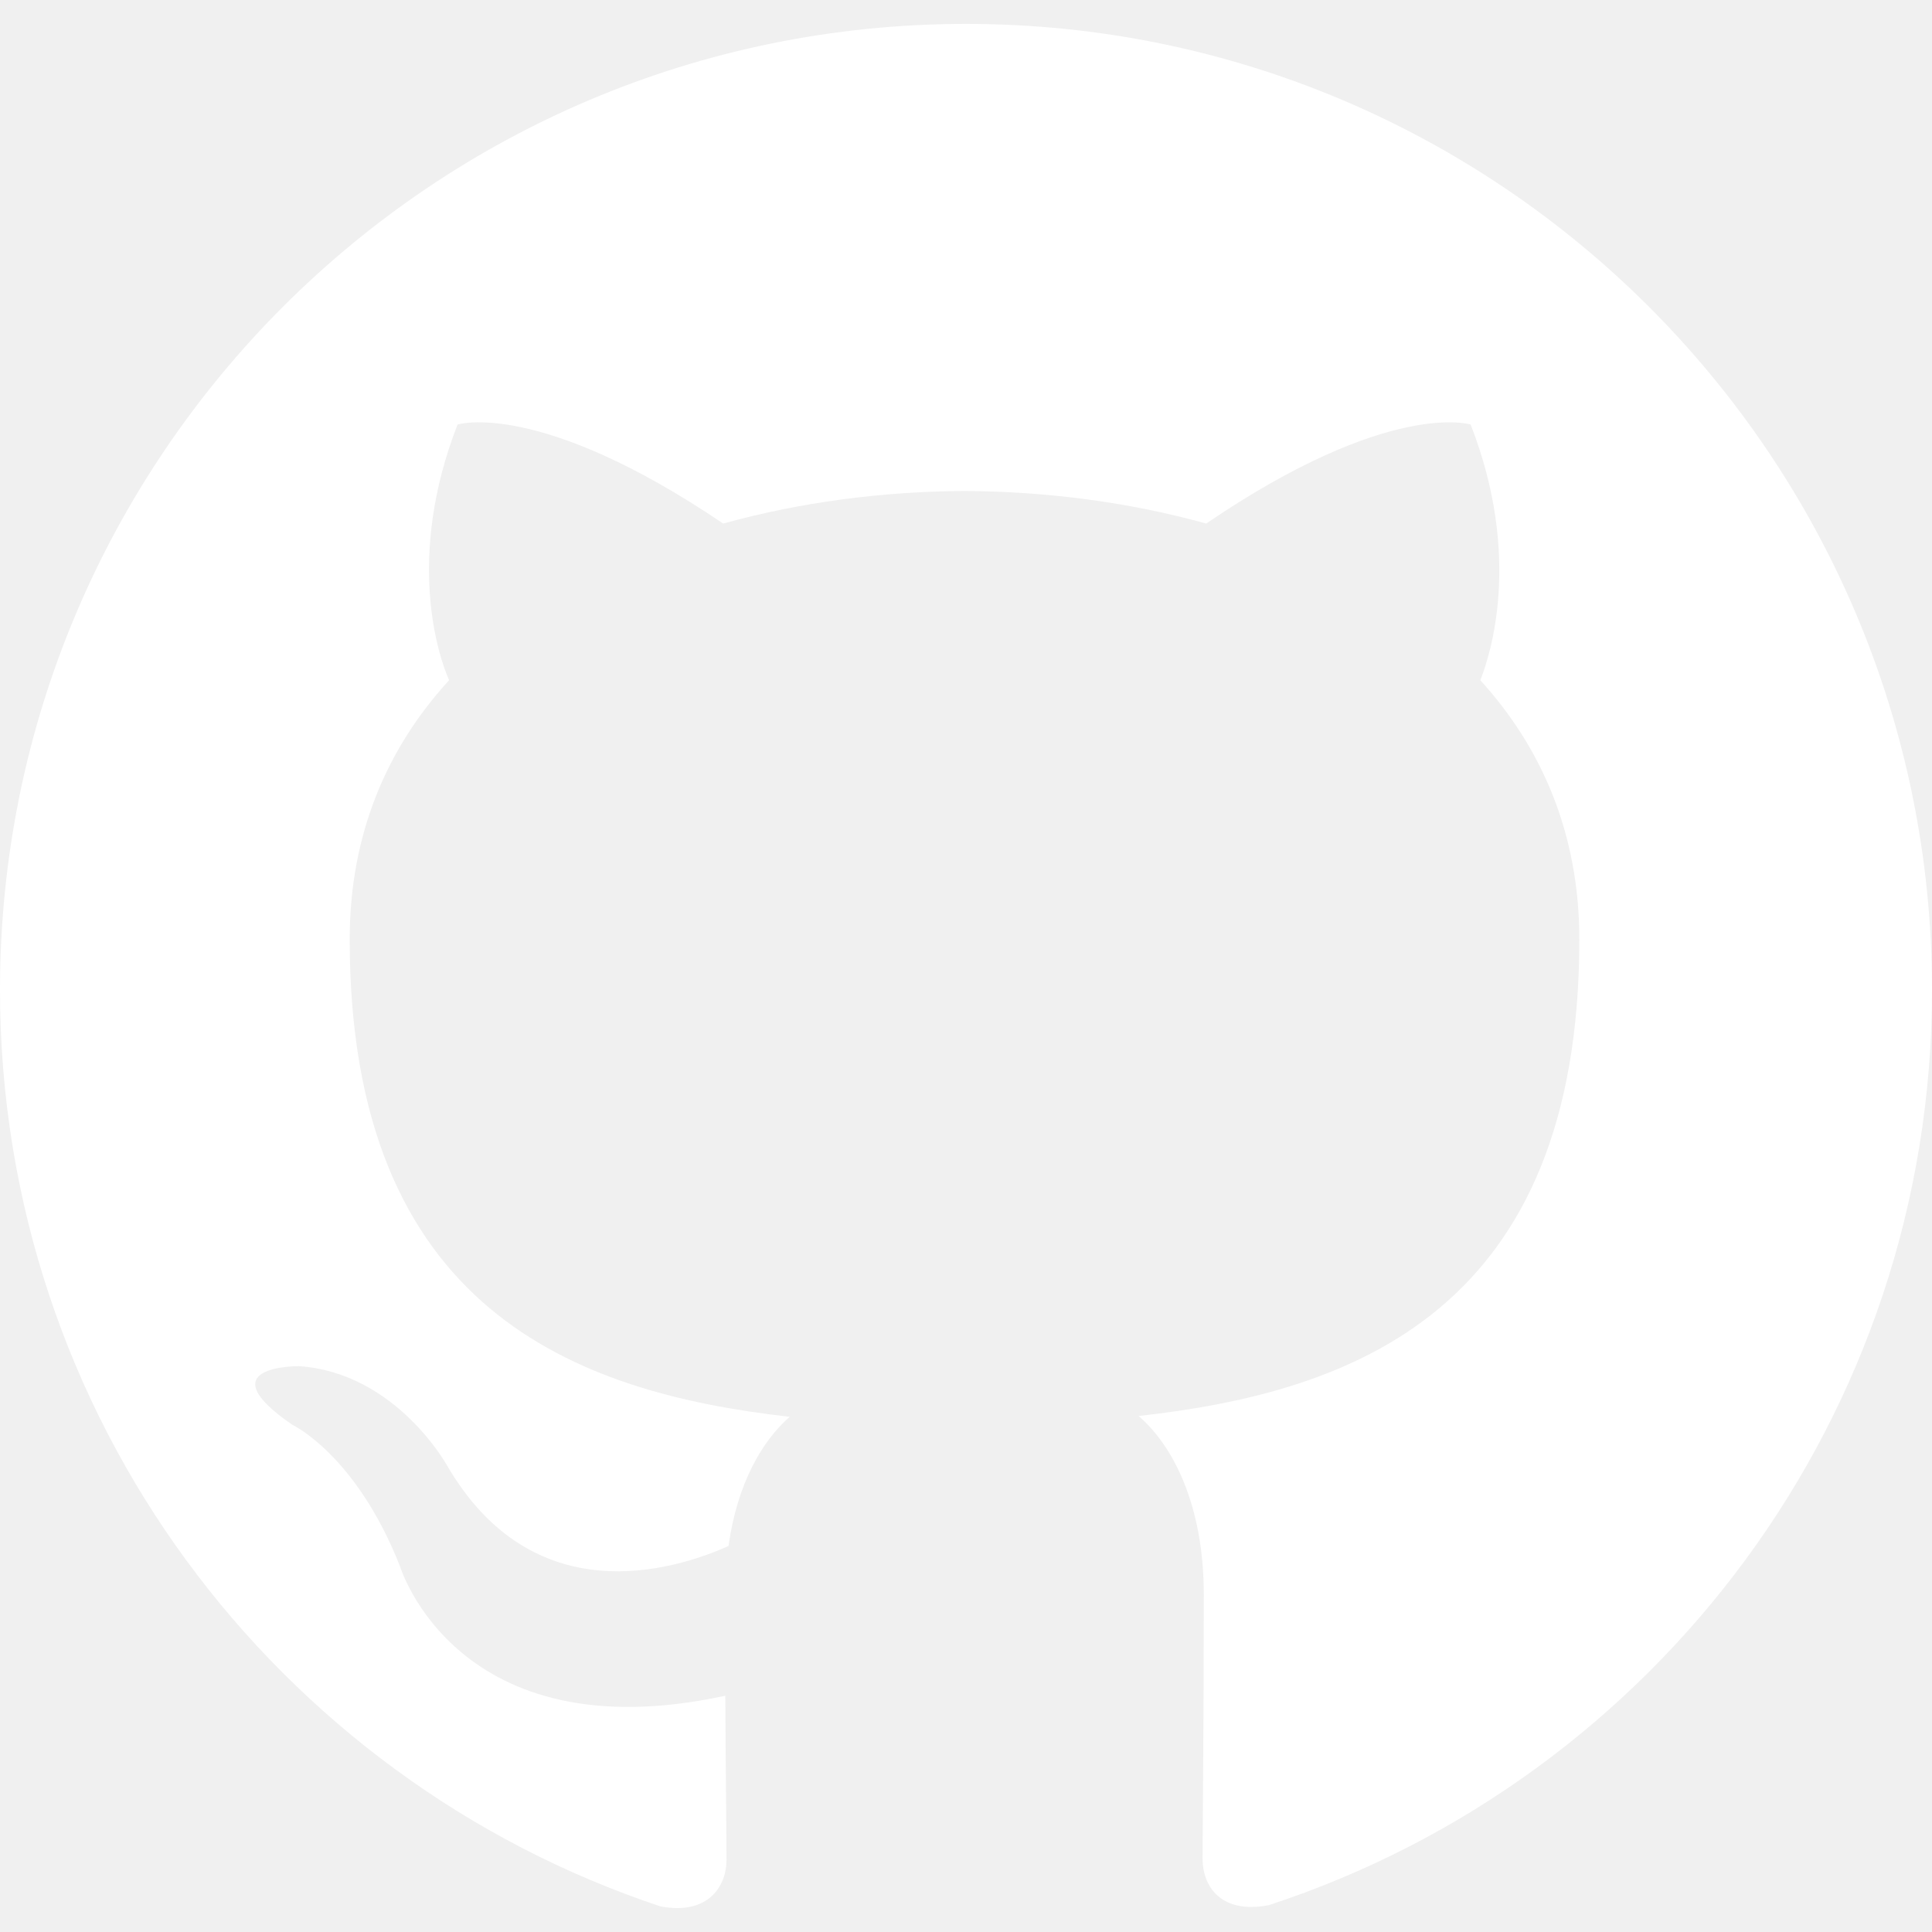
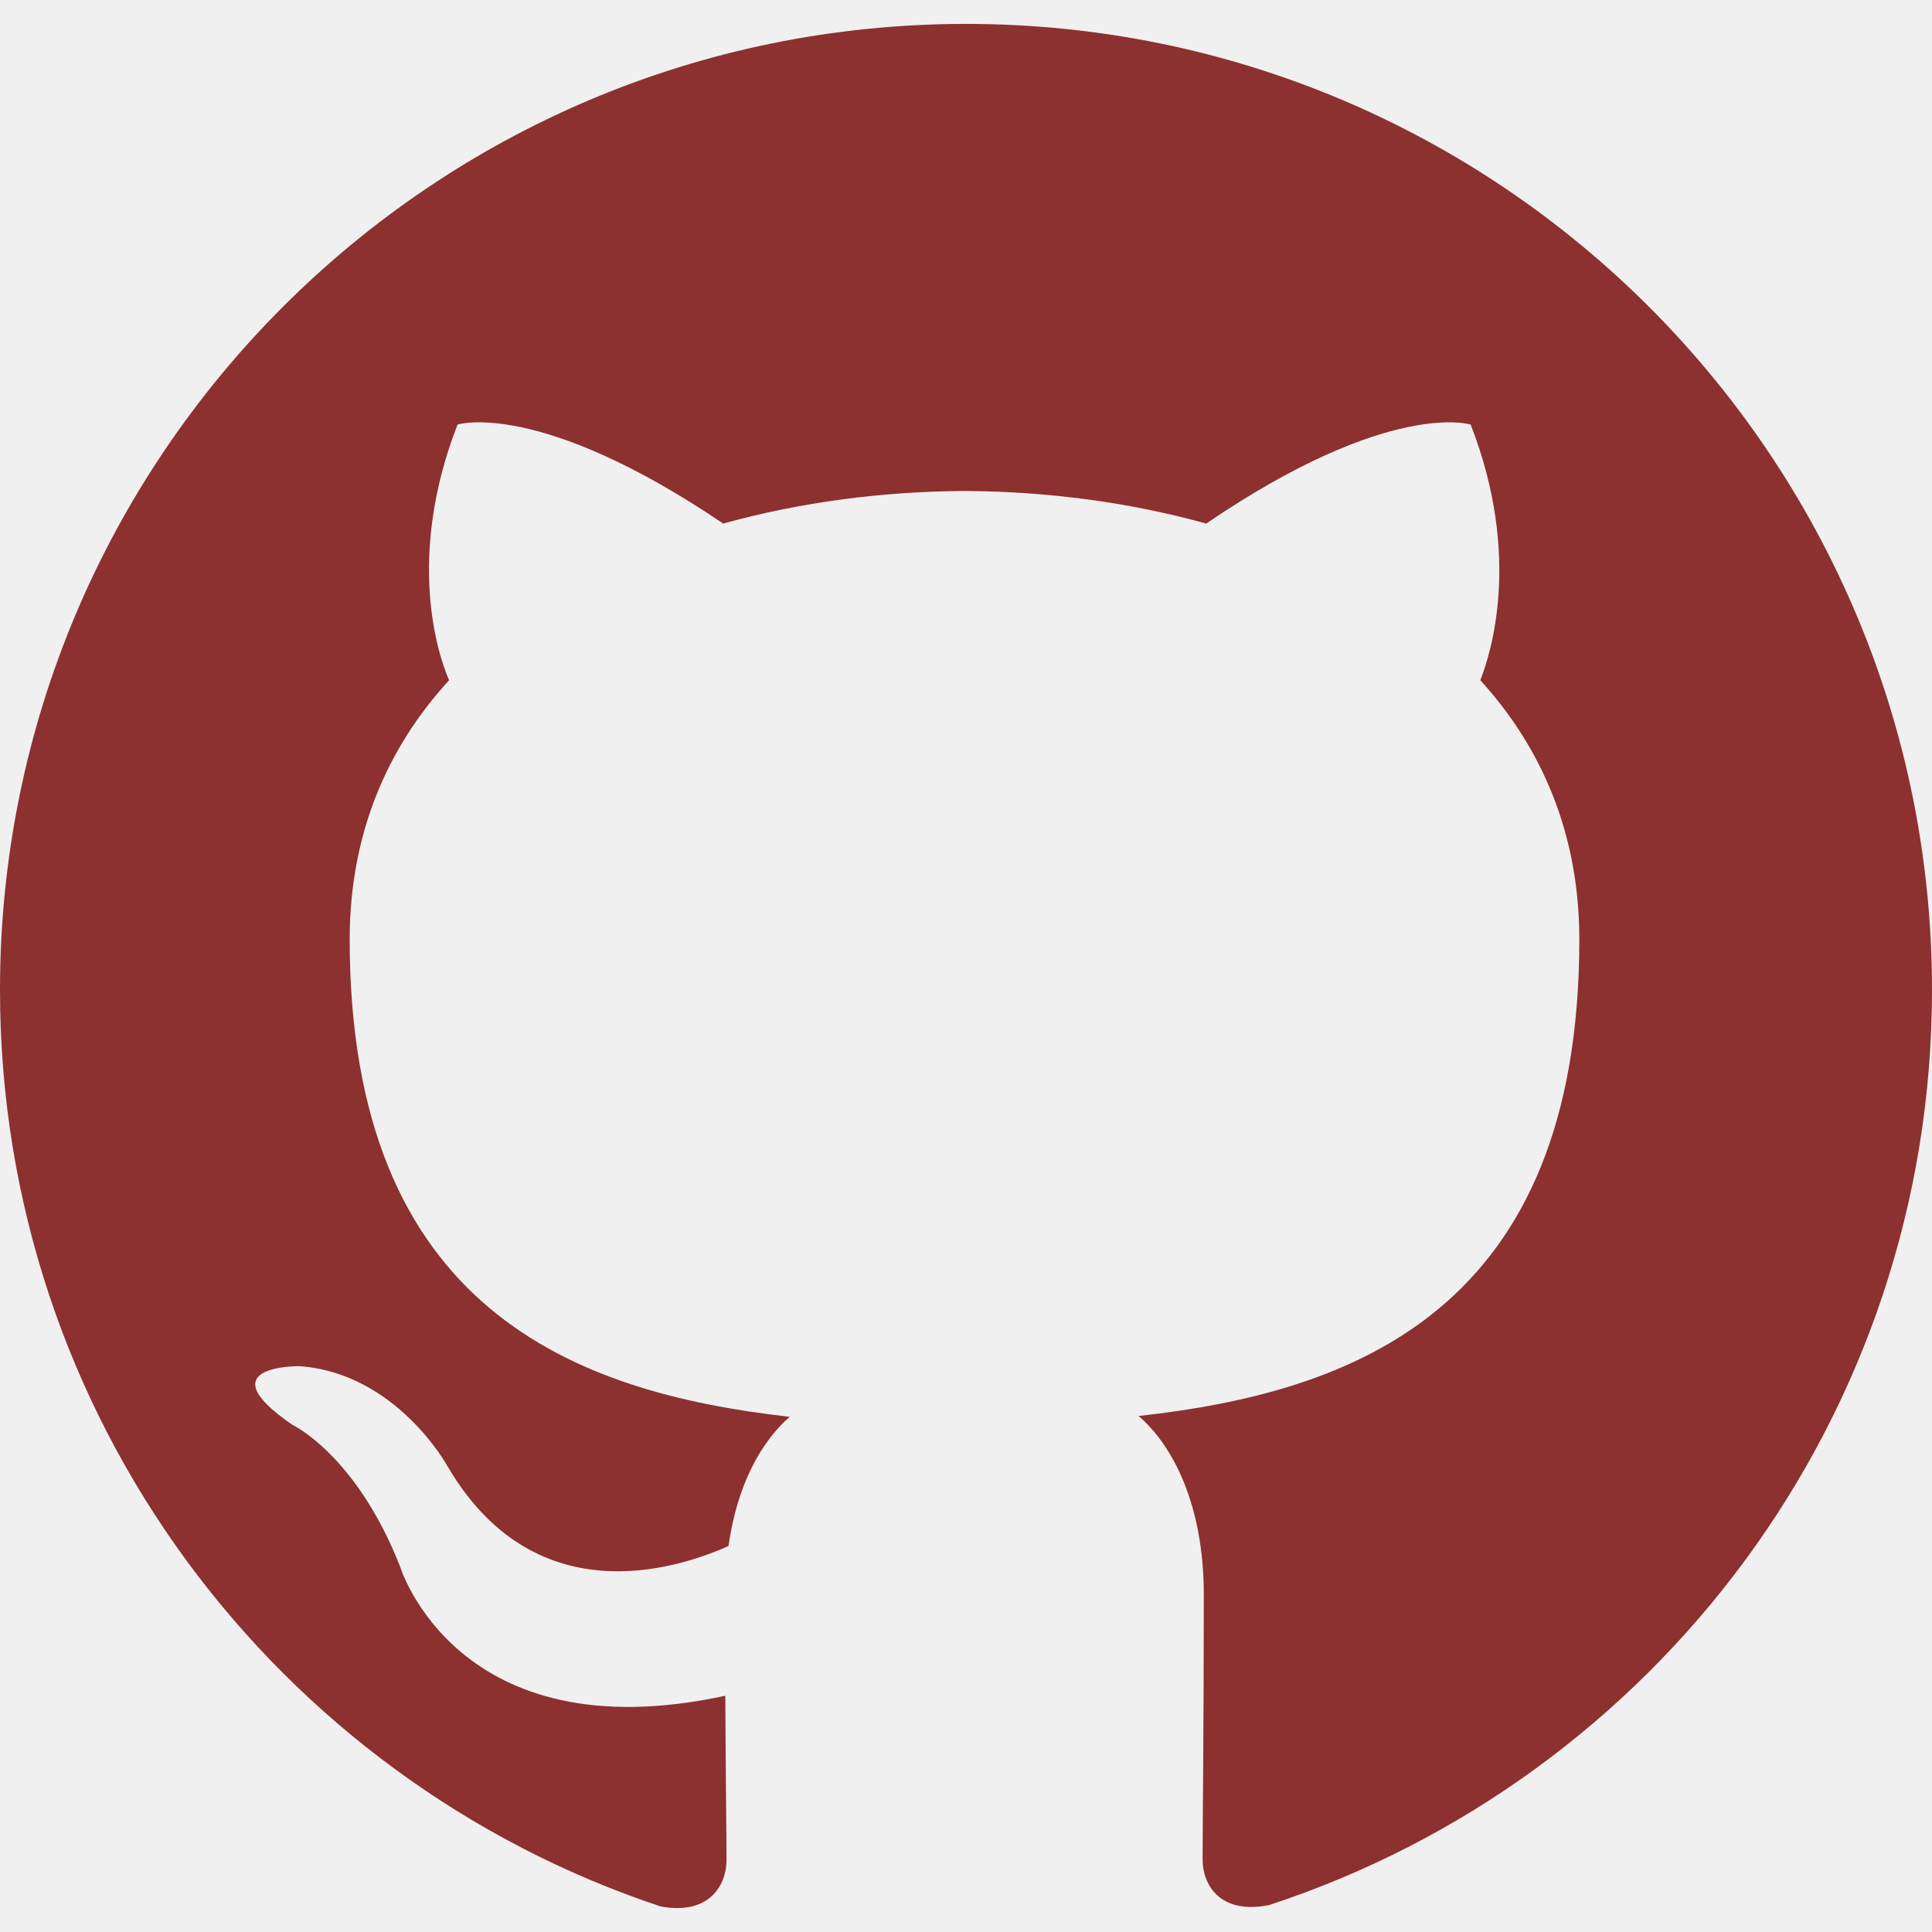
- <svg xmlns="http://www.w3.org/2000/svg" fill="#fff" role="img" viewBox="0 0 24 24">
+ <svg xmlns="http://www.w3.org/2000/svg" fill="#8d3030" role="img" viewBox="0 0 24 24">
  <path d="M12 .297c-6.63 0-12 5.373-12 12 0 5.303 3.438 9.8 8.205 11.385.6.113.82-.258.82-.577 0-.285-.01-1.04-.015-2.04-3.338.724-4.042-1.61-4.042-1.61C4.422 18.07 3.633 17.7 3.633 17.7c-1.087-.744.084-.729.084-.729 1.205.084 1.838 1.236 1.838 1.236 1.07 1.835 2.809 1.305 3.495.998.108-.776.417-1.305.76-1.605-2.665-.3-5.466-1.332-5.466-5.93 0-1.31.465-2.38 1.235-3.22-.135-.303-.54-1.523.105-3.176 0 0 1.005-.322 3.3 1.23.96-.267 1.98-.399 3-.405 1.02.006 2.04.138 3 .405 2.28-1.552 3.285-1.23 3.285-1.23.645 1.653.24 2.873.12 3.176.765.84 1.23 1.91 1.23 3.22 0 4.61-2.805 5.625-5.475 5.92.42.36.81 1.096.81 2.22 0 1.606-.015 2.896-.015 3.286 0 .315.21.69.825.57C20.565 22.092 24 17.592 24 12.297c0-6.627-5.373-12-12-12" />
</svg>
